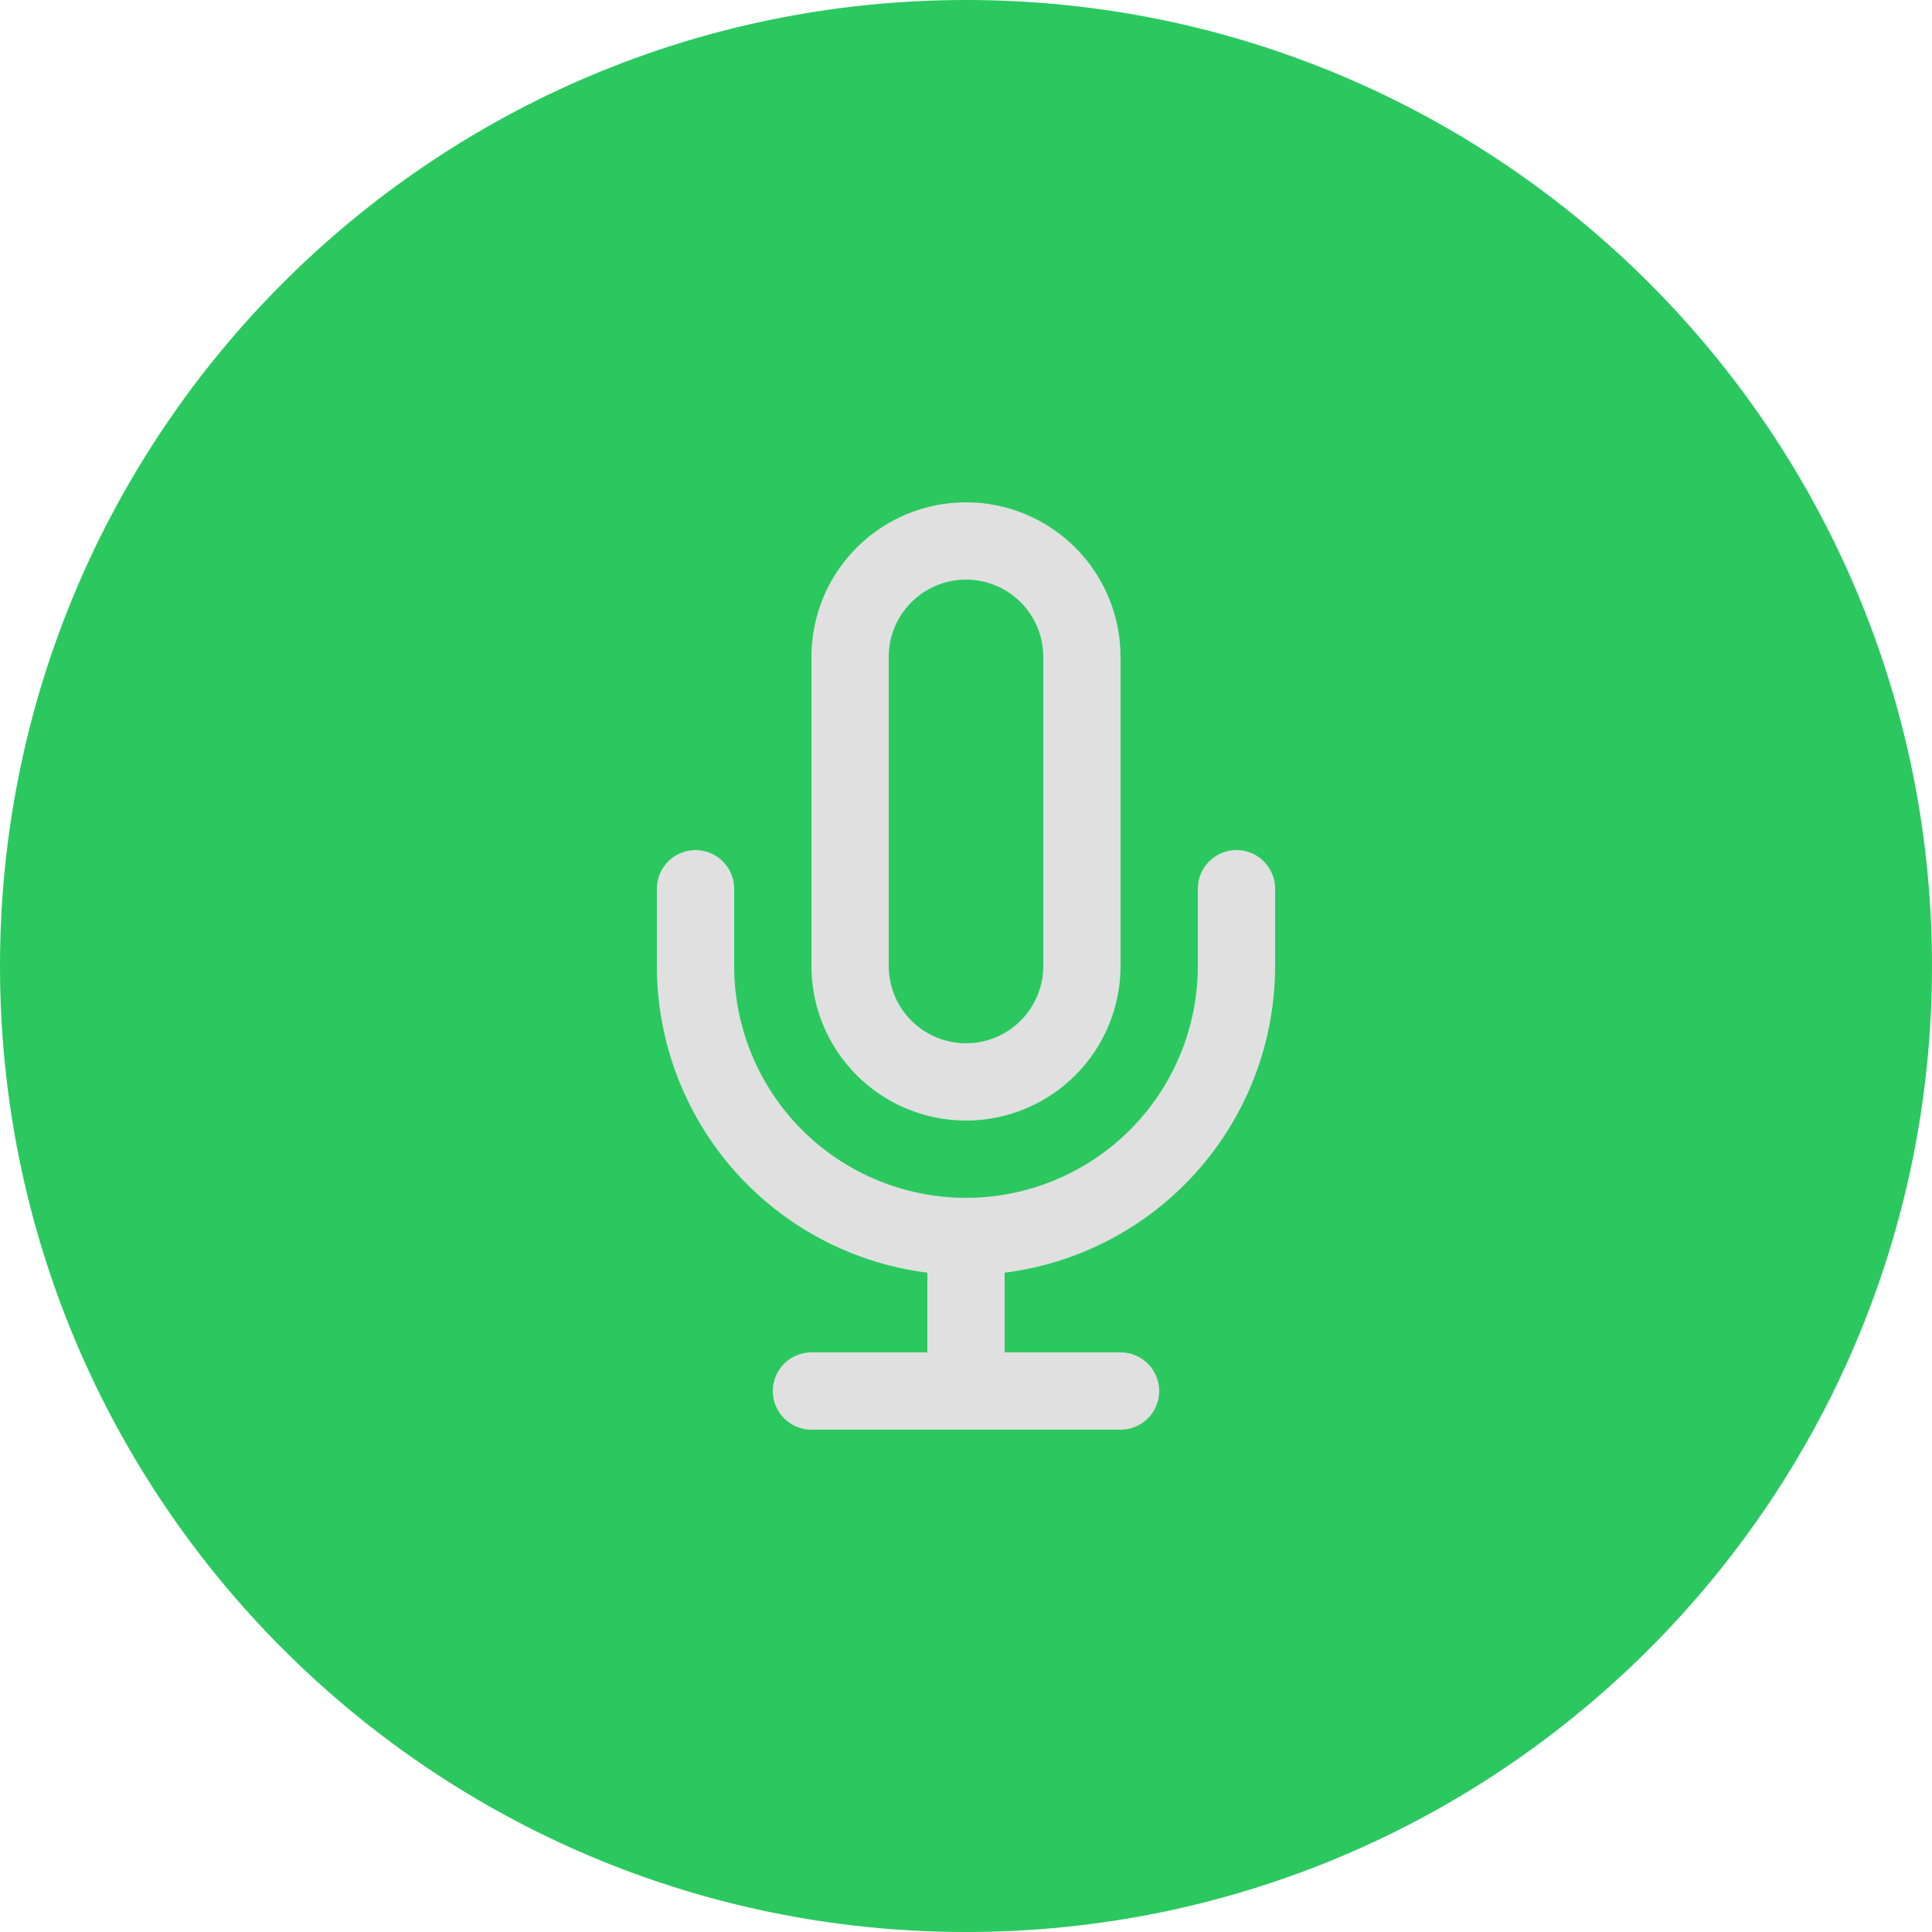
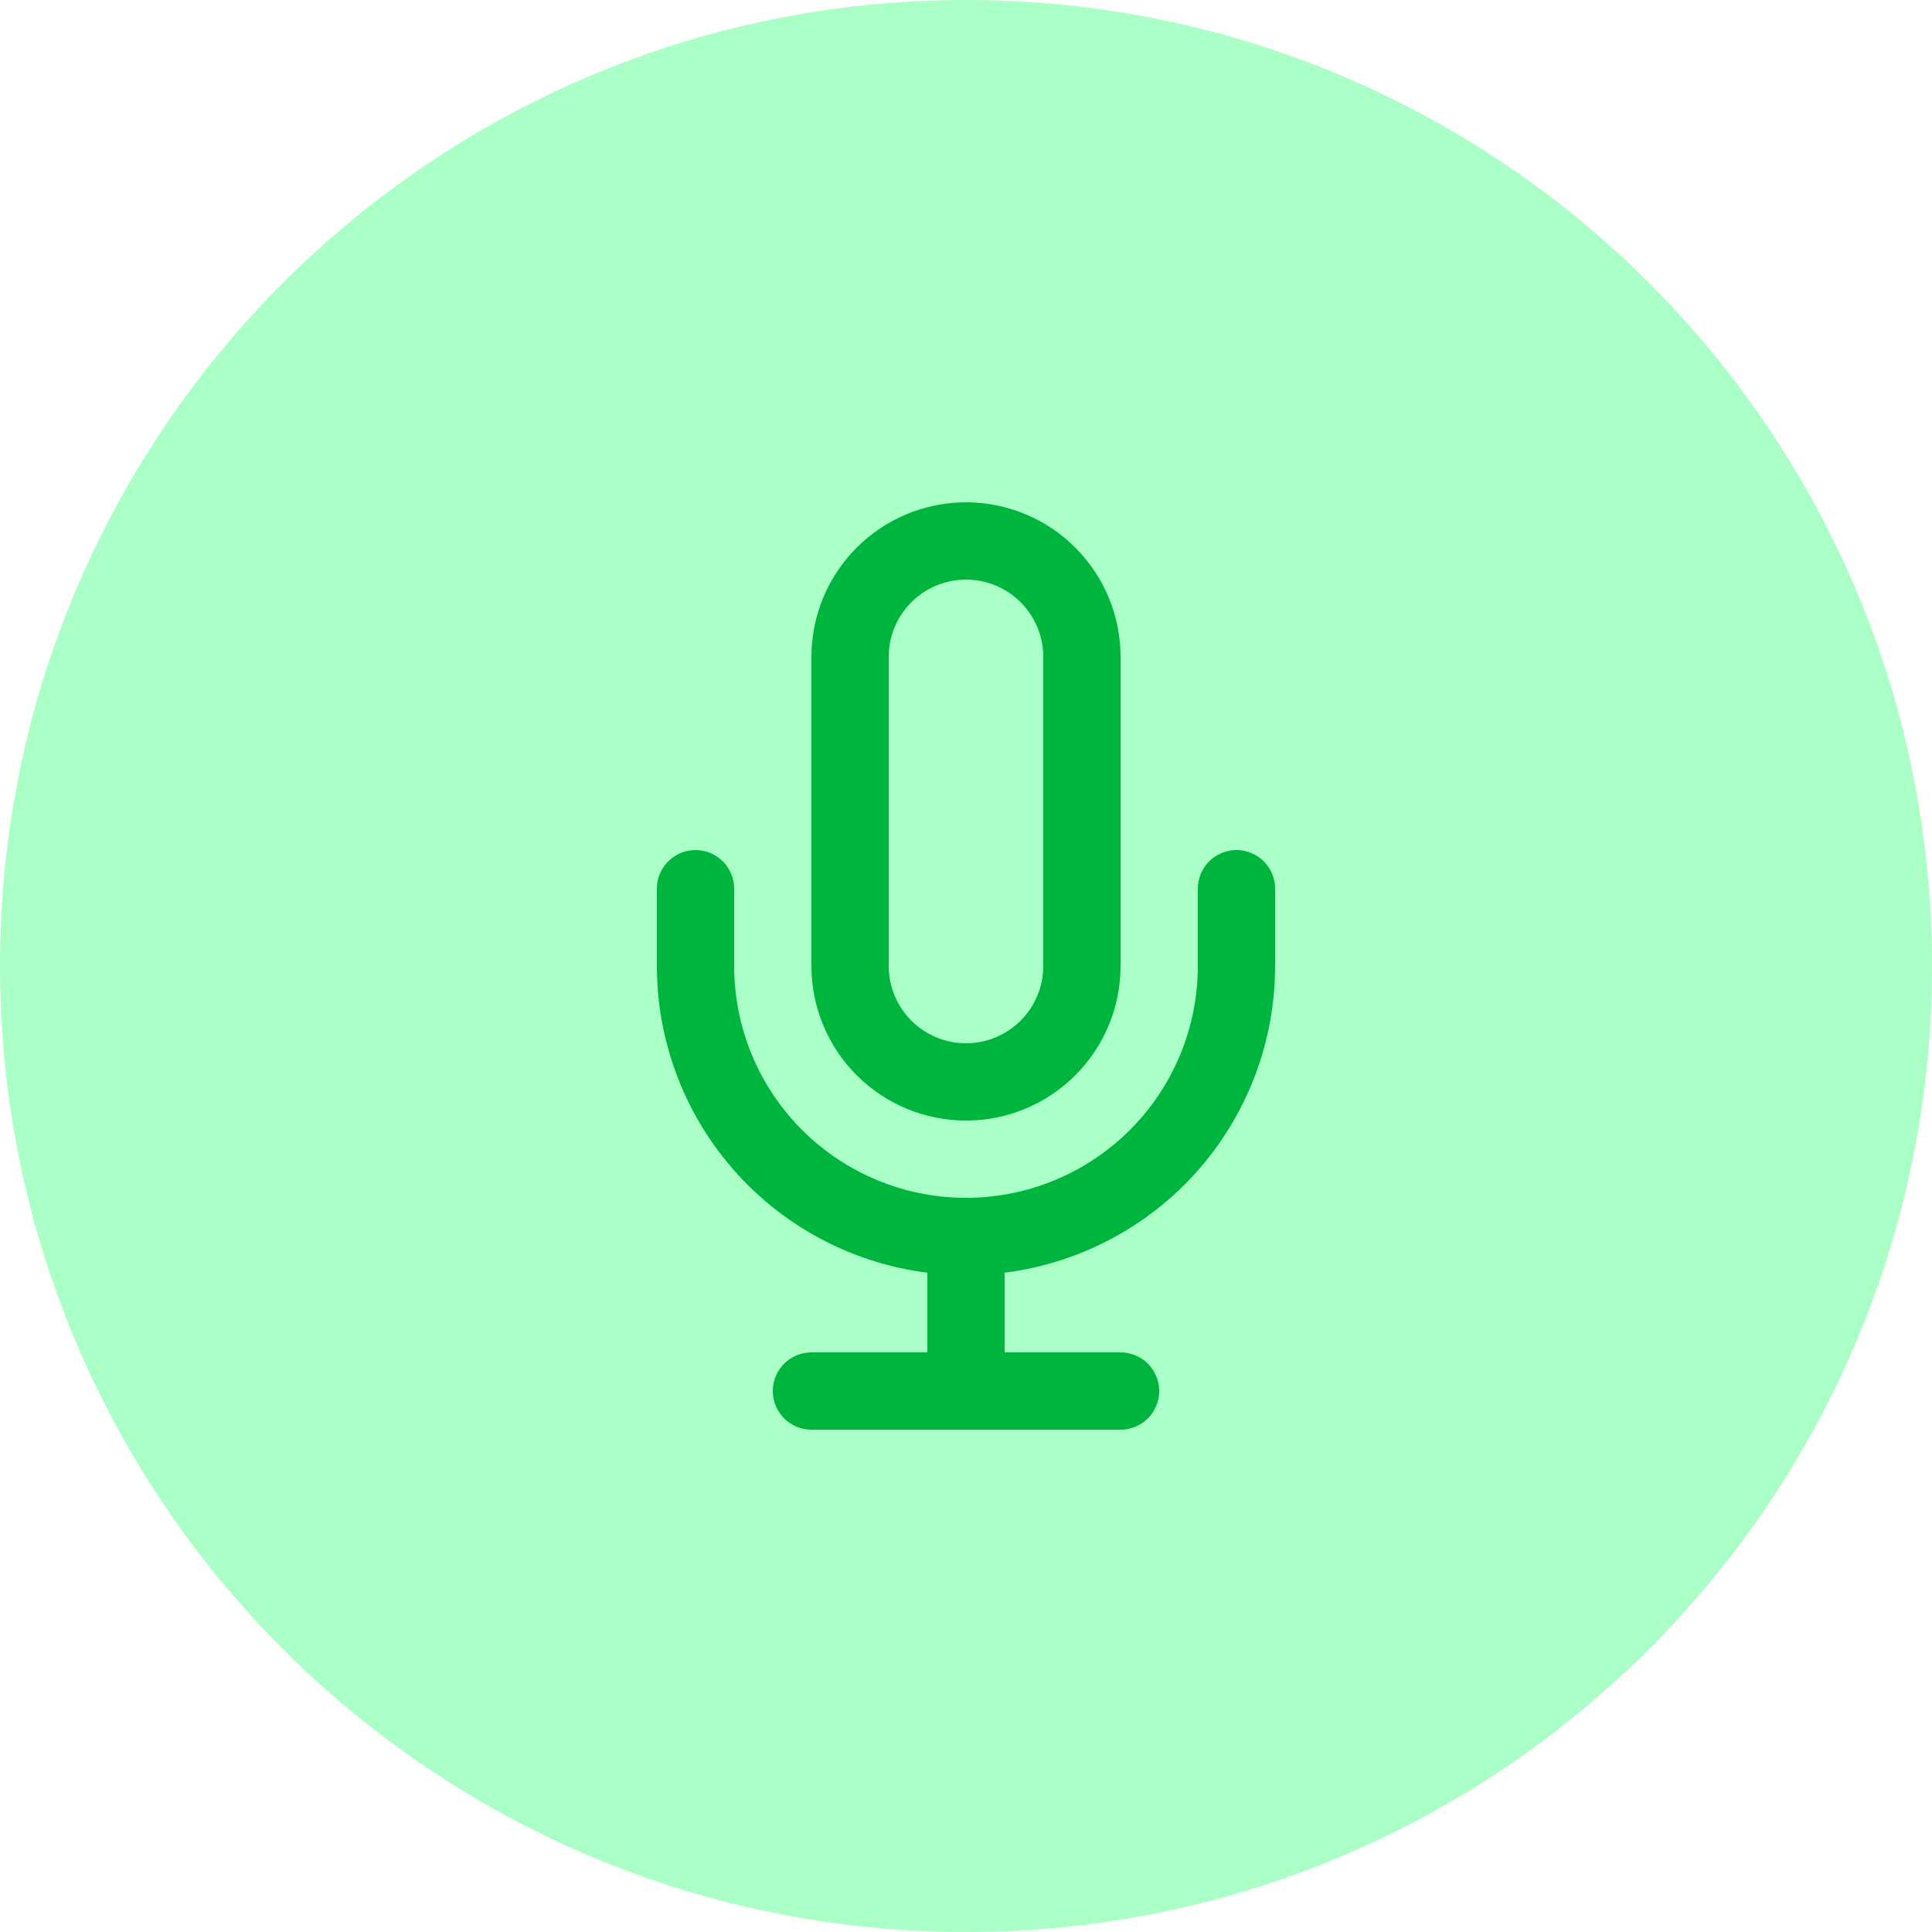
<svg xmlns="http://www.w3.org/2000/svg" width="50" height="50" viewBox="0 0 50 50" fill="none">
-   <circle cx="25" cy="25" r="25" fill="#2BC860" />
-   <path d="M25 14C24.204 14 23.441 14.316 22.879 14.879C22.316 15.441 22 16.204 22 17V25C22 25.796 22.316 26.559 22.879 27.121C23.441 27.684 24.204 28 25 28C25.796 28 26.559 27.684 27.121 27.121C27.684 26.559 28 25.796 28 25V17C28 16.204 27.684 15.441 27.121 14.879C26.559 14.316 25.796 14 25 14V14Z" stroke="#E0E0E0" stroke-width="2" stroke-linecap="round" stroke-linejoin="round" />
-   <path d="M32 23V25C32 26.857 31.262 28.637 29.95 29.95C28.637 31.262 26.857 32 25 32C23.143 32 21.363 31.262 20.05 29.95C18.738 28.637 18 26.857 18 25V23" stroke="#E0E0E0" stroke-width="2" stroke-linecap="round" stroke-linejoin="round" />
-   <path d="M25 32V36" stroke="#E0E0E0" stroke-width="2" stroke-linecap="round" stroke-linejoin="round" />
-   <path d="M21 36H29" stroke="#E0E0E0" stroke-width="2" stroke-linecap="round" stroke-linejoin="round" />
+   <circle cx="25" cy="25" r="25" fill="#AAFFC7" />
+   <path d="M25 14C24.204 14 23.441 14.316 22.879 14.879C22.316 15.441 22 16.204 22 17V25C22 25.796 22.316 26.559 22.879 27.121C23.441 27.684 24.204 28 25 28C25.796 28 26.559 27.684 27.121 27.121C27.684 26.559 28 25.796 28 25V17C28 16.204 27.684 15.441 27.121 14.879C26.559 14.316 25.796 14 25 14V14Z" stroke="#00B53D" stroke-width="2" stroke-linecap="round" stroke-linejoin="round" />
+   <path d="M32 23V25C32 26.857 31.262 28.637 29.95 29.95C28.637 31.262 26.857 32 25 32C23.143 32 21.363 31.262 20.05 29.95C18.738 28.637 18 26.857 18 25V23" stroke="#00B53D" stroke-width="2" stroke-linecap="round" stroke-linejoin="round" />
+   <path d="M25 32V36" stroke="#00B53D" stroke-width="2" stroke-linecap="round" stroke-linejoin="round" />
+   <path d="M21 36H29" stroke="#00B53D" stroke-width="2" stroke-linecap="round" stroke-linejoin="round" />
</svg>
